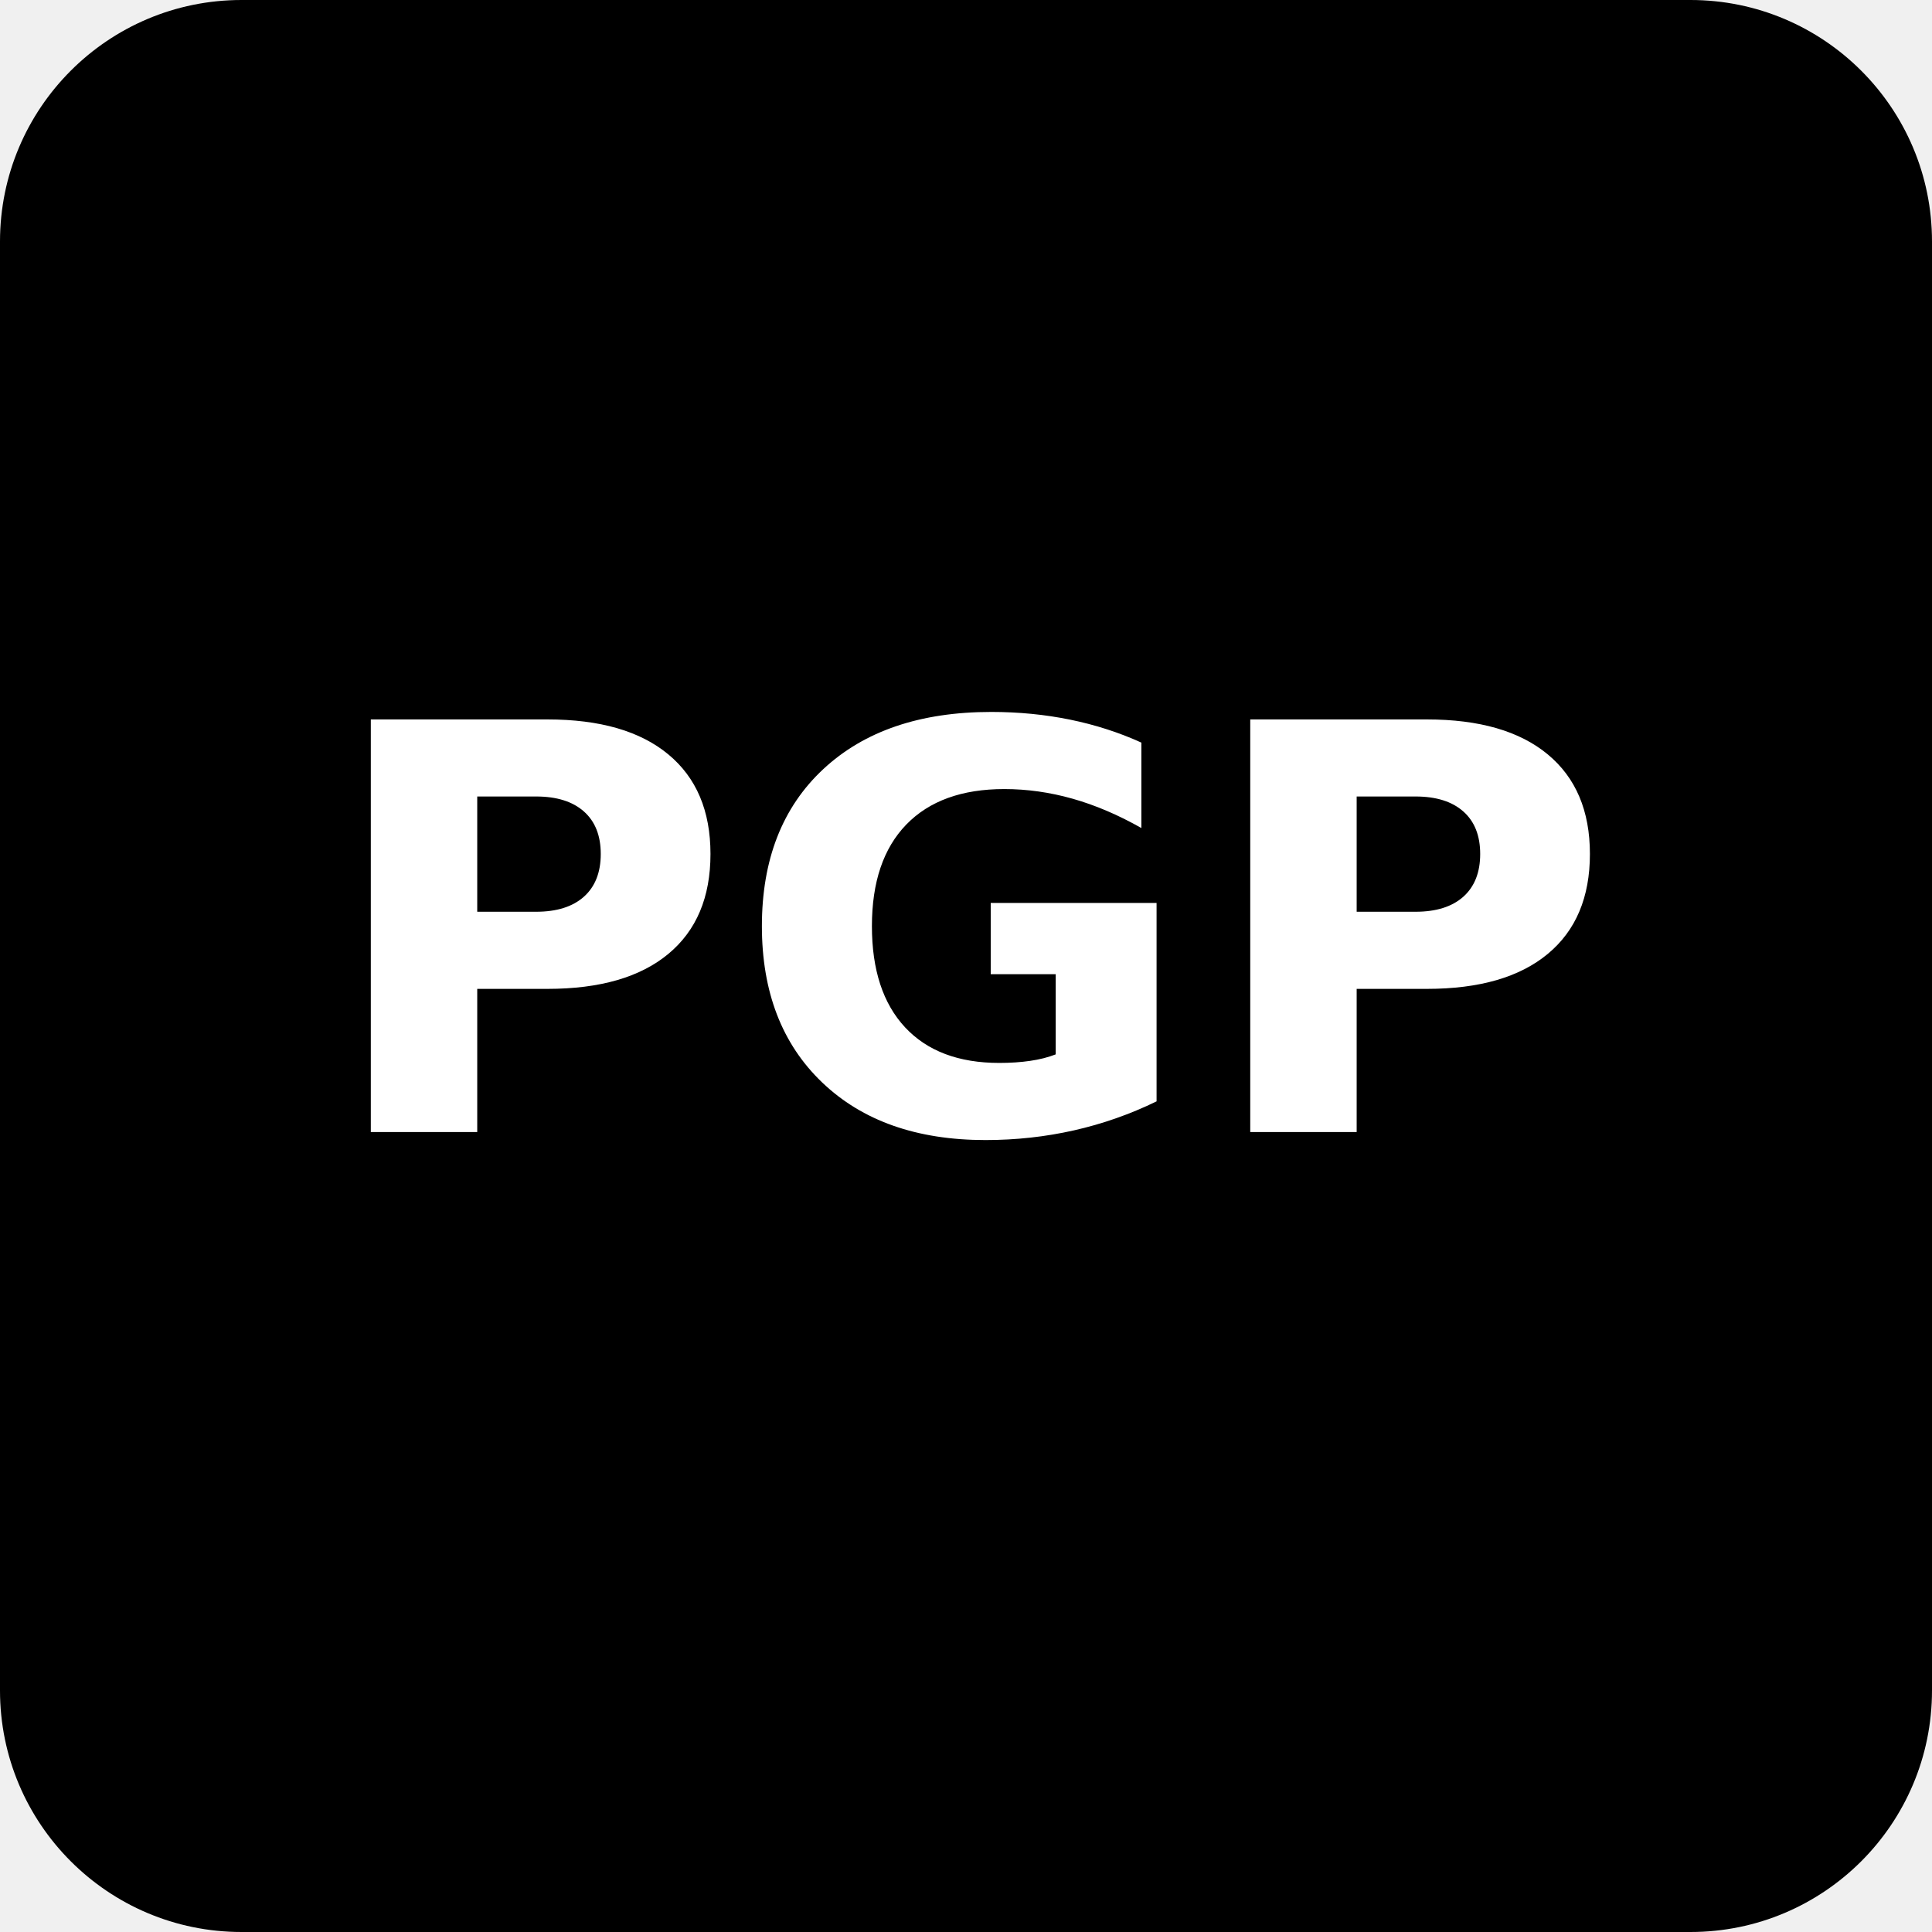
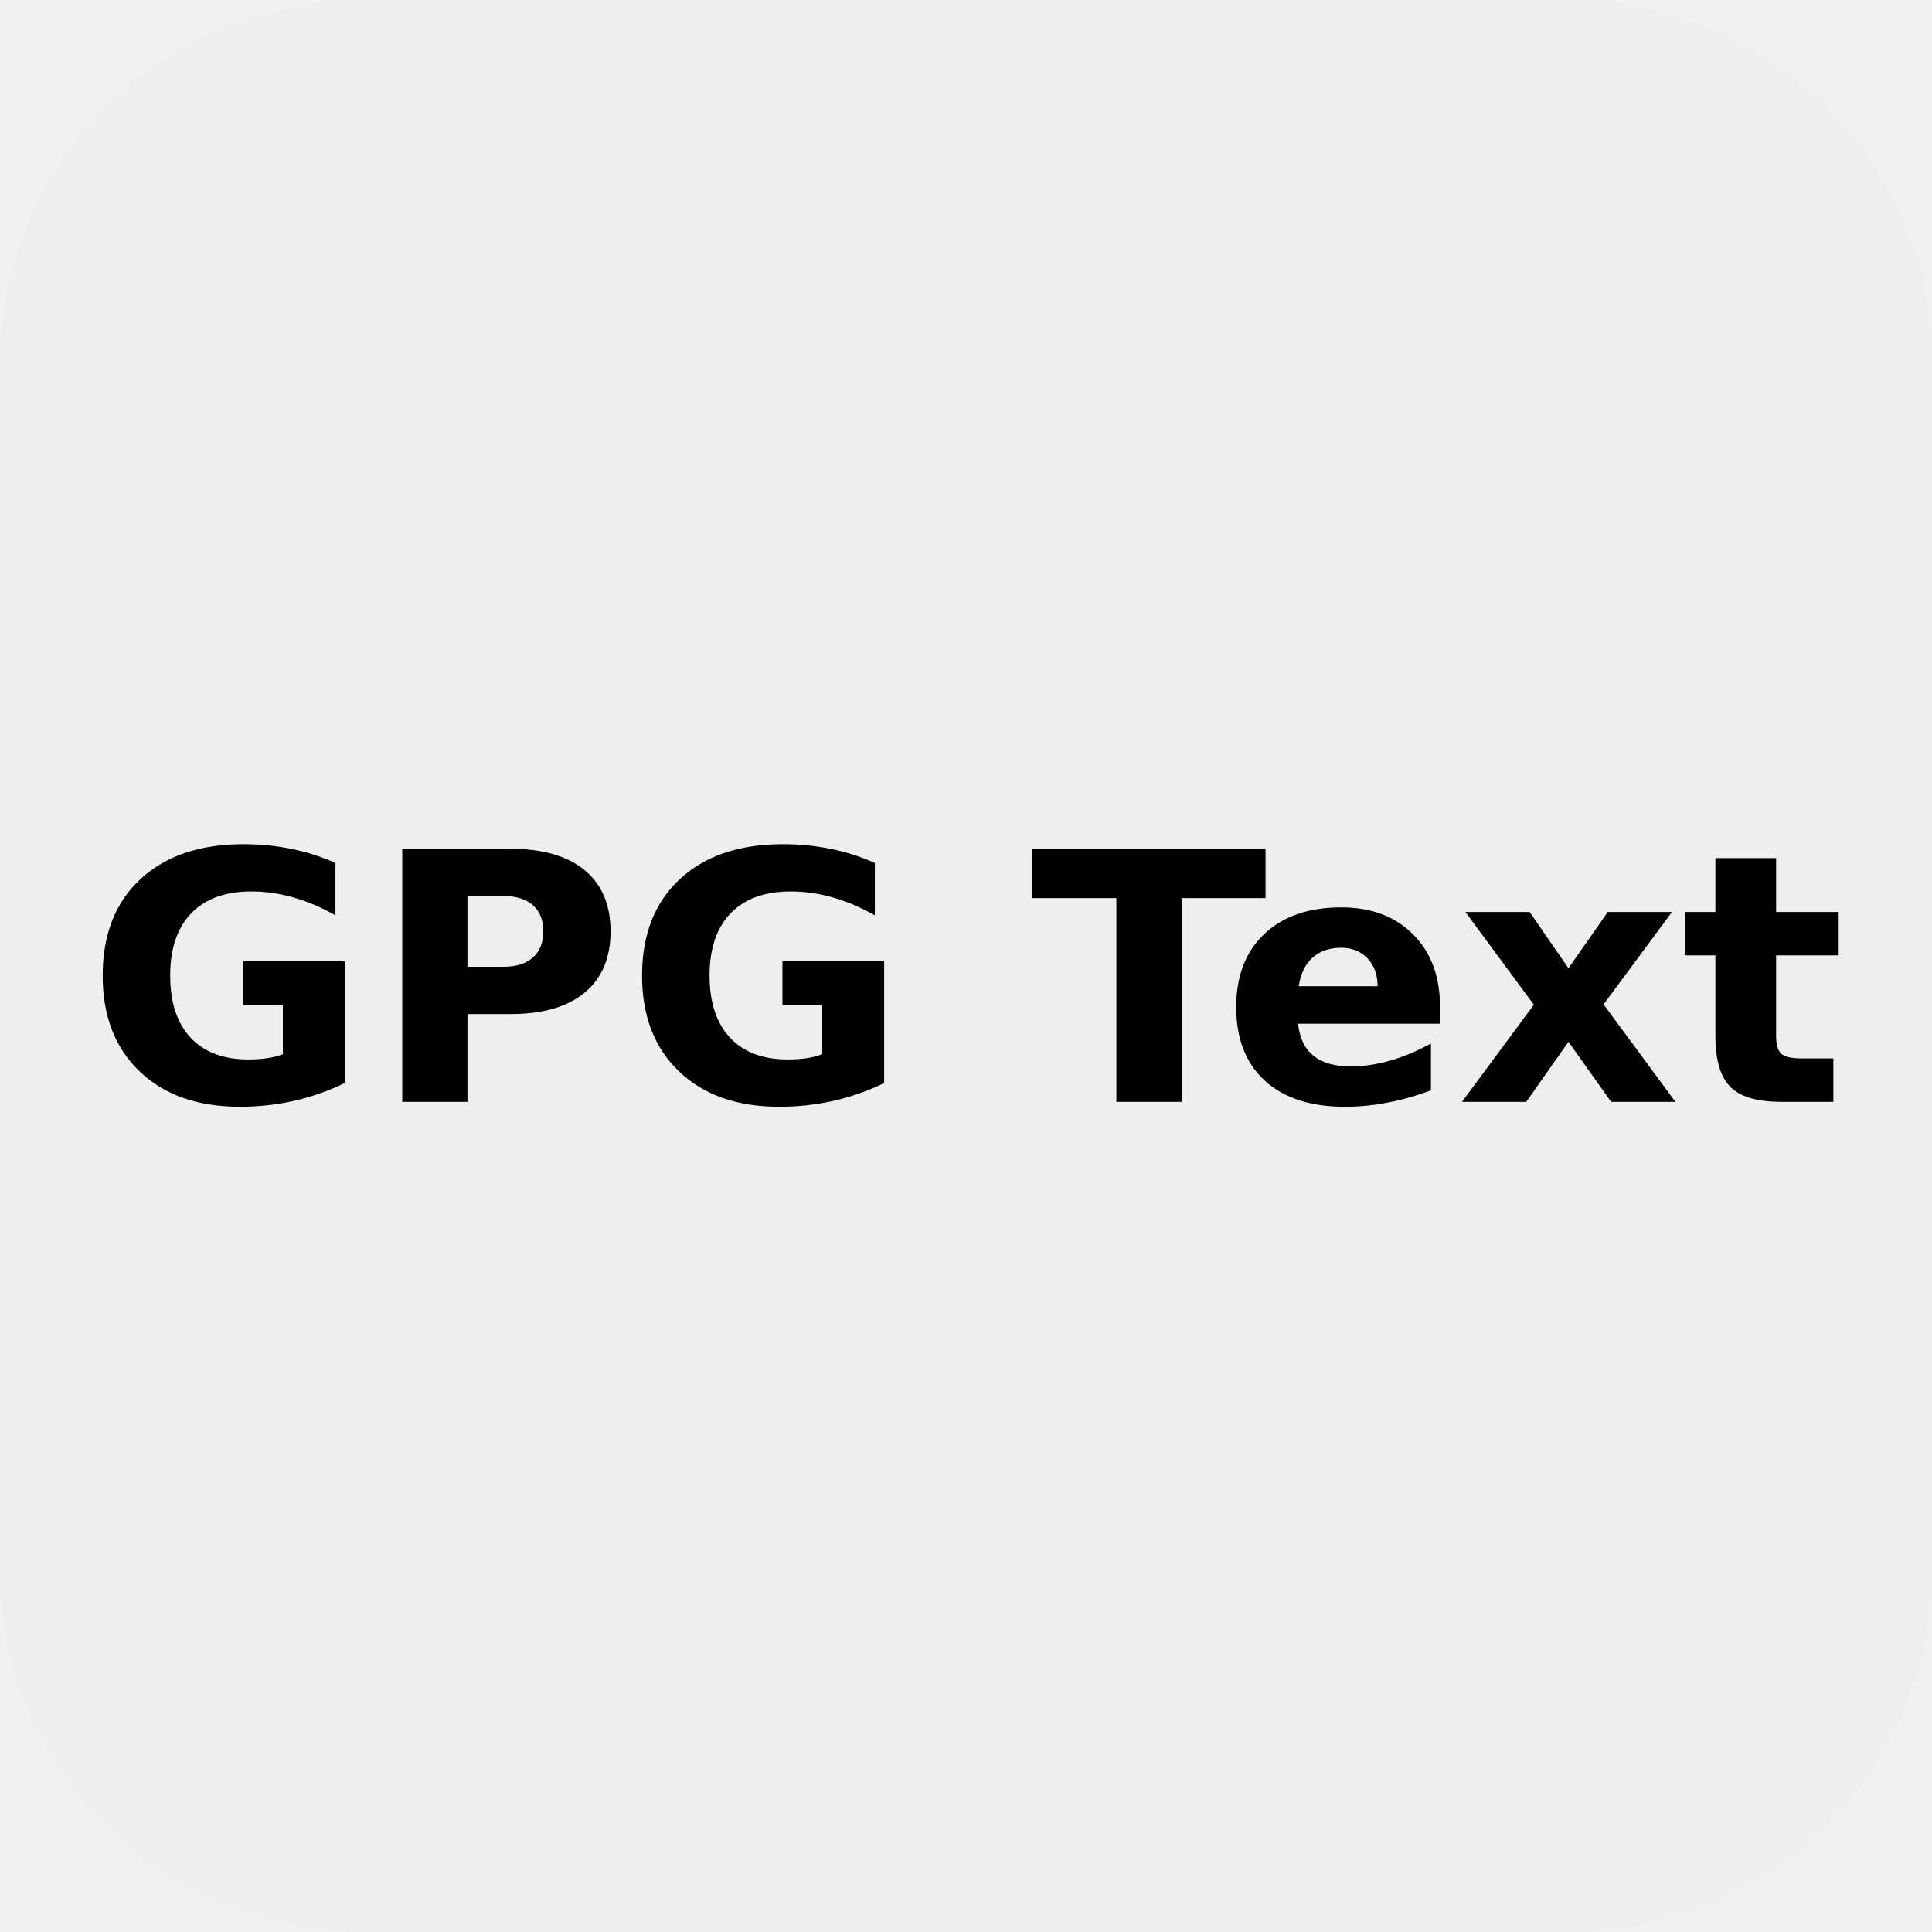
<svg xmlns="http://www.w3.org/2000/svg" width="512" height="512" viewBox="0 0 512 512">
-   <rect width="512" height="512" rx="64" fill="#000000" />
-   <text x="256" y="300" text-anchor="middle" font-family="DejaVu Sans, sans-serif" font-size="150" font-weight="bold" fill="#ffffff">PGP</text>
+   <rect width="512" height="512" rx="96" fill="#eeeeee" />
+   <text x="256" y="292" text-anchor="middle" font-family="DejaVu Sans, Arial, sans-serif" font-size="92" font-weight="700" fill="#000000">GPG Text</text>
</svg>
